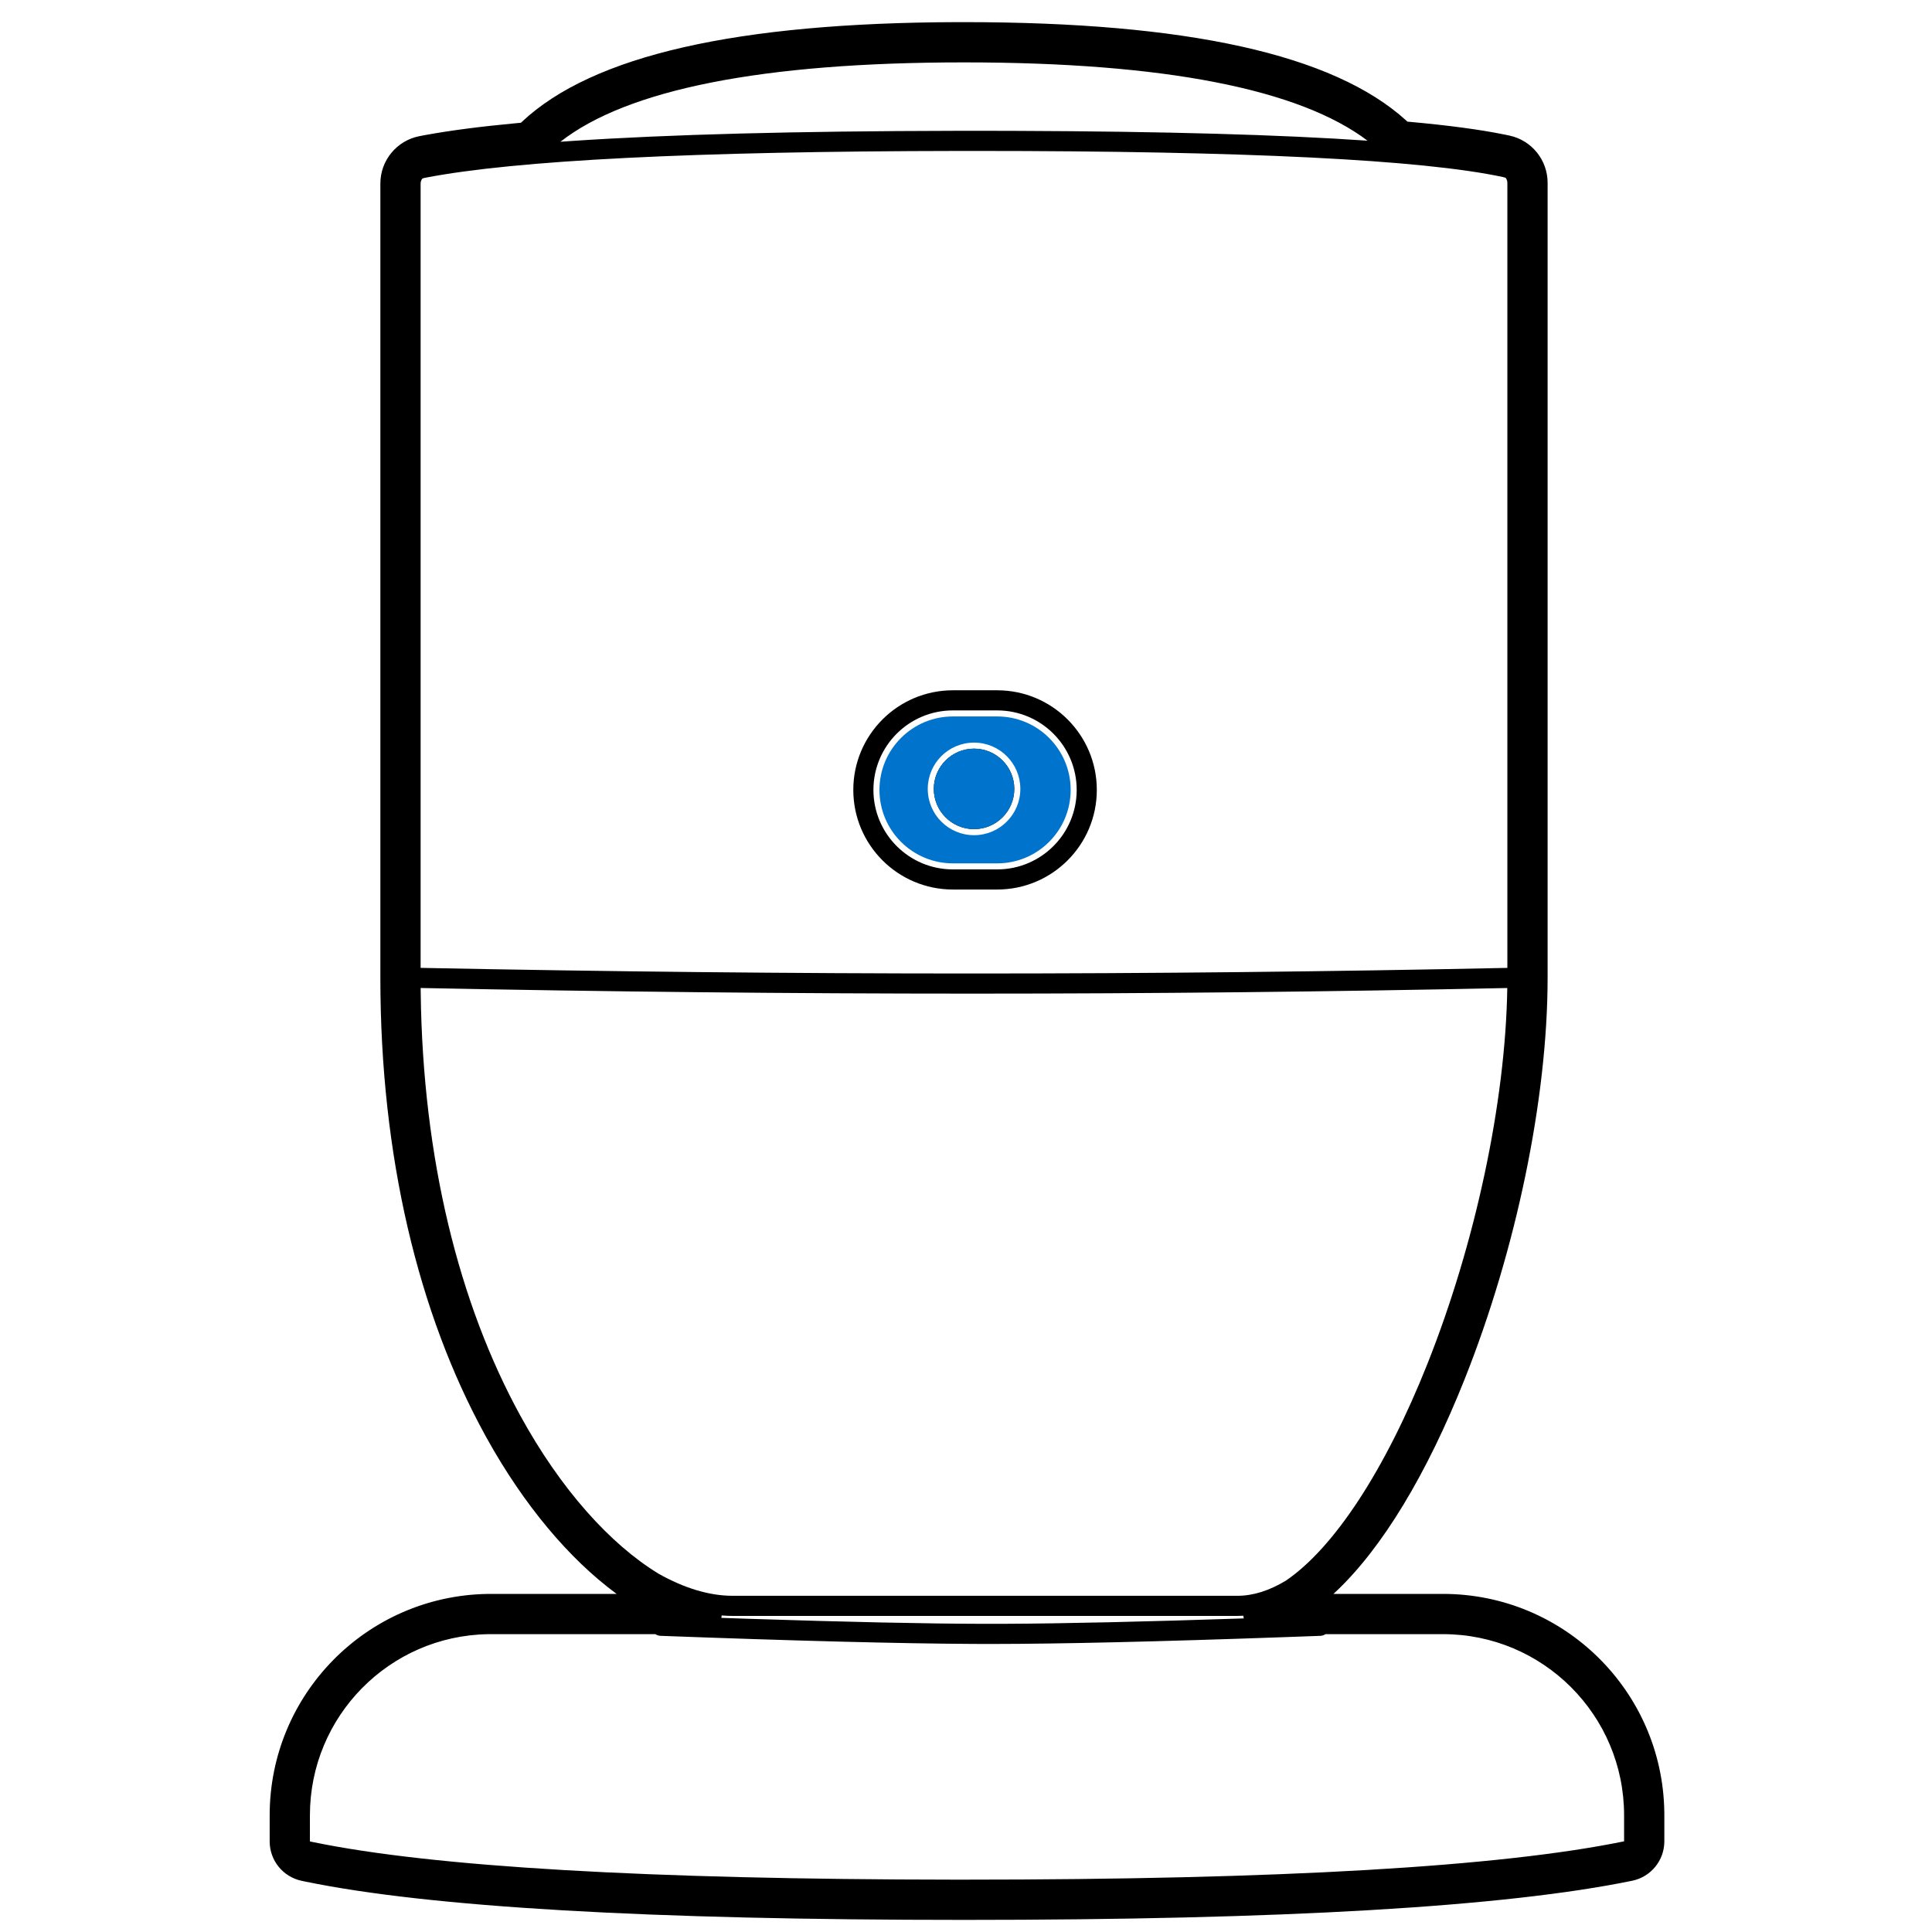
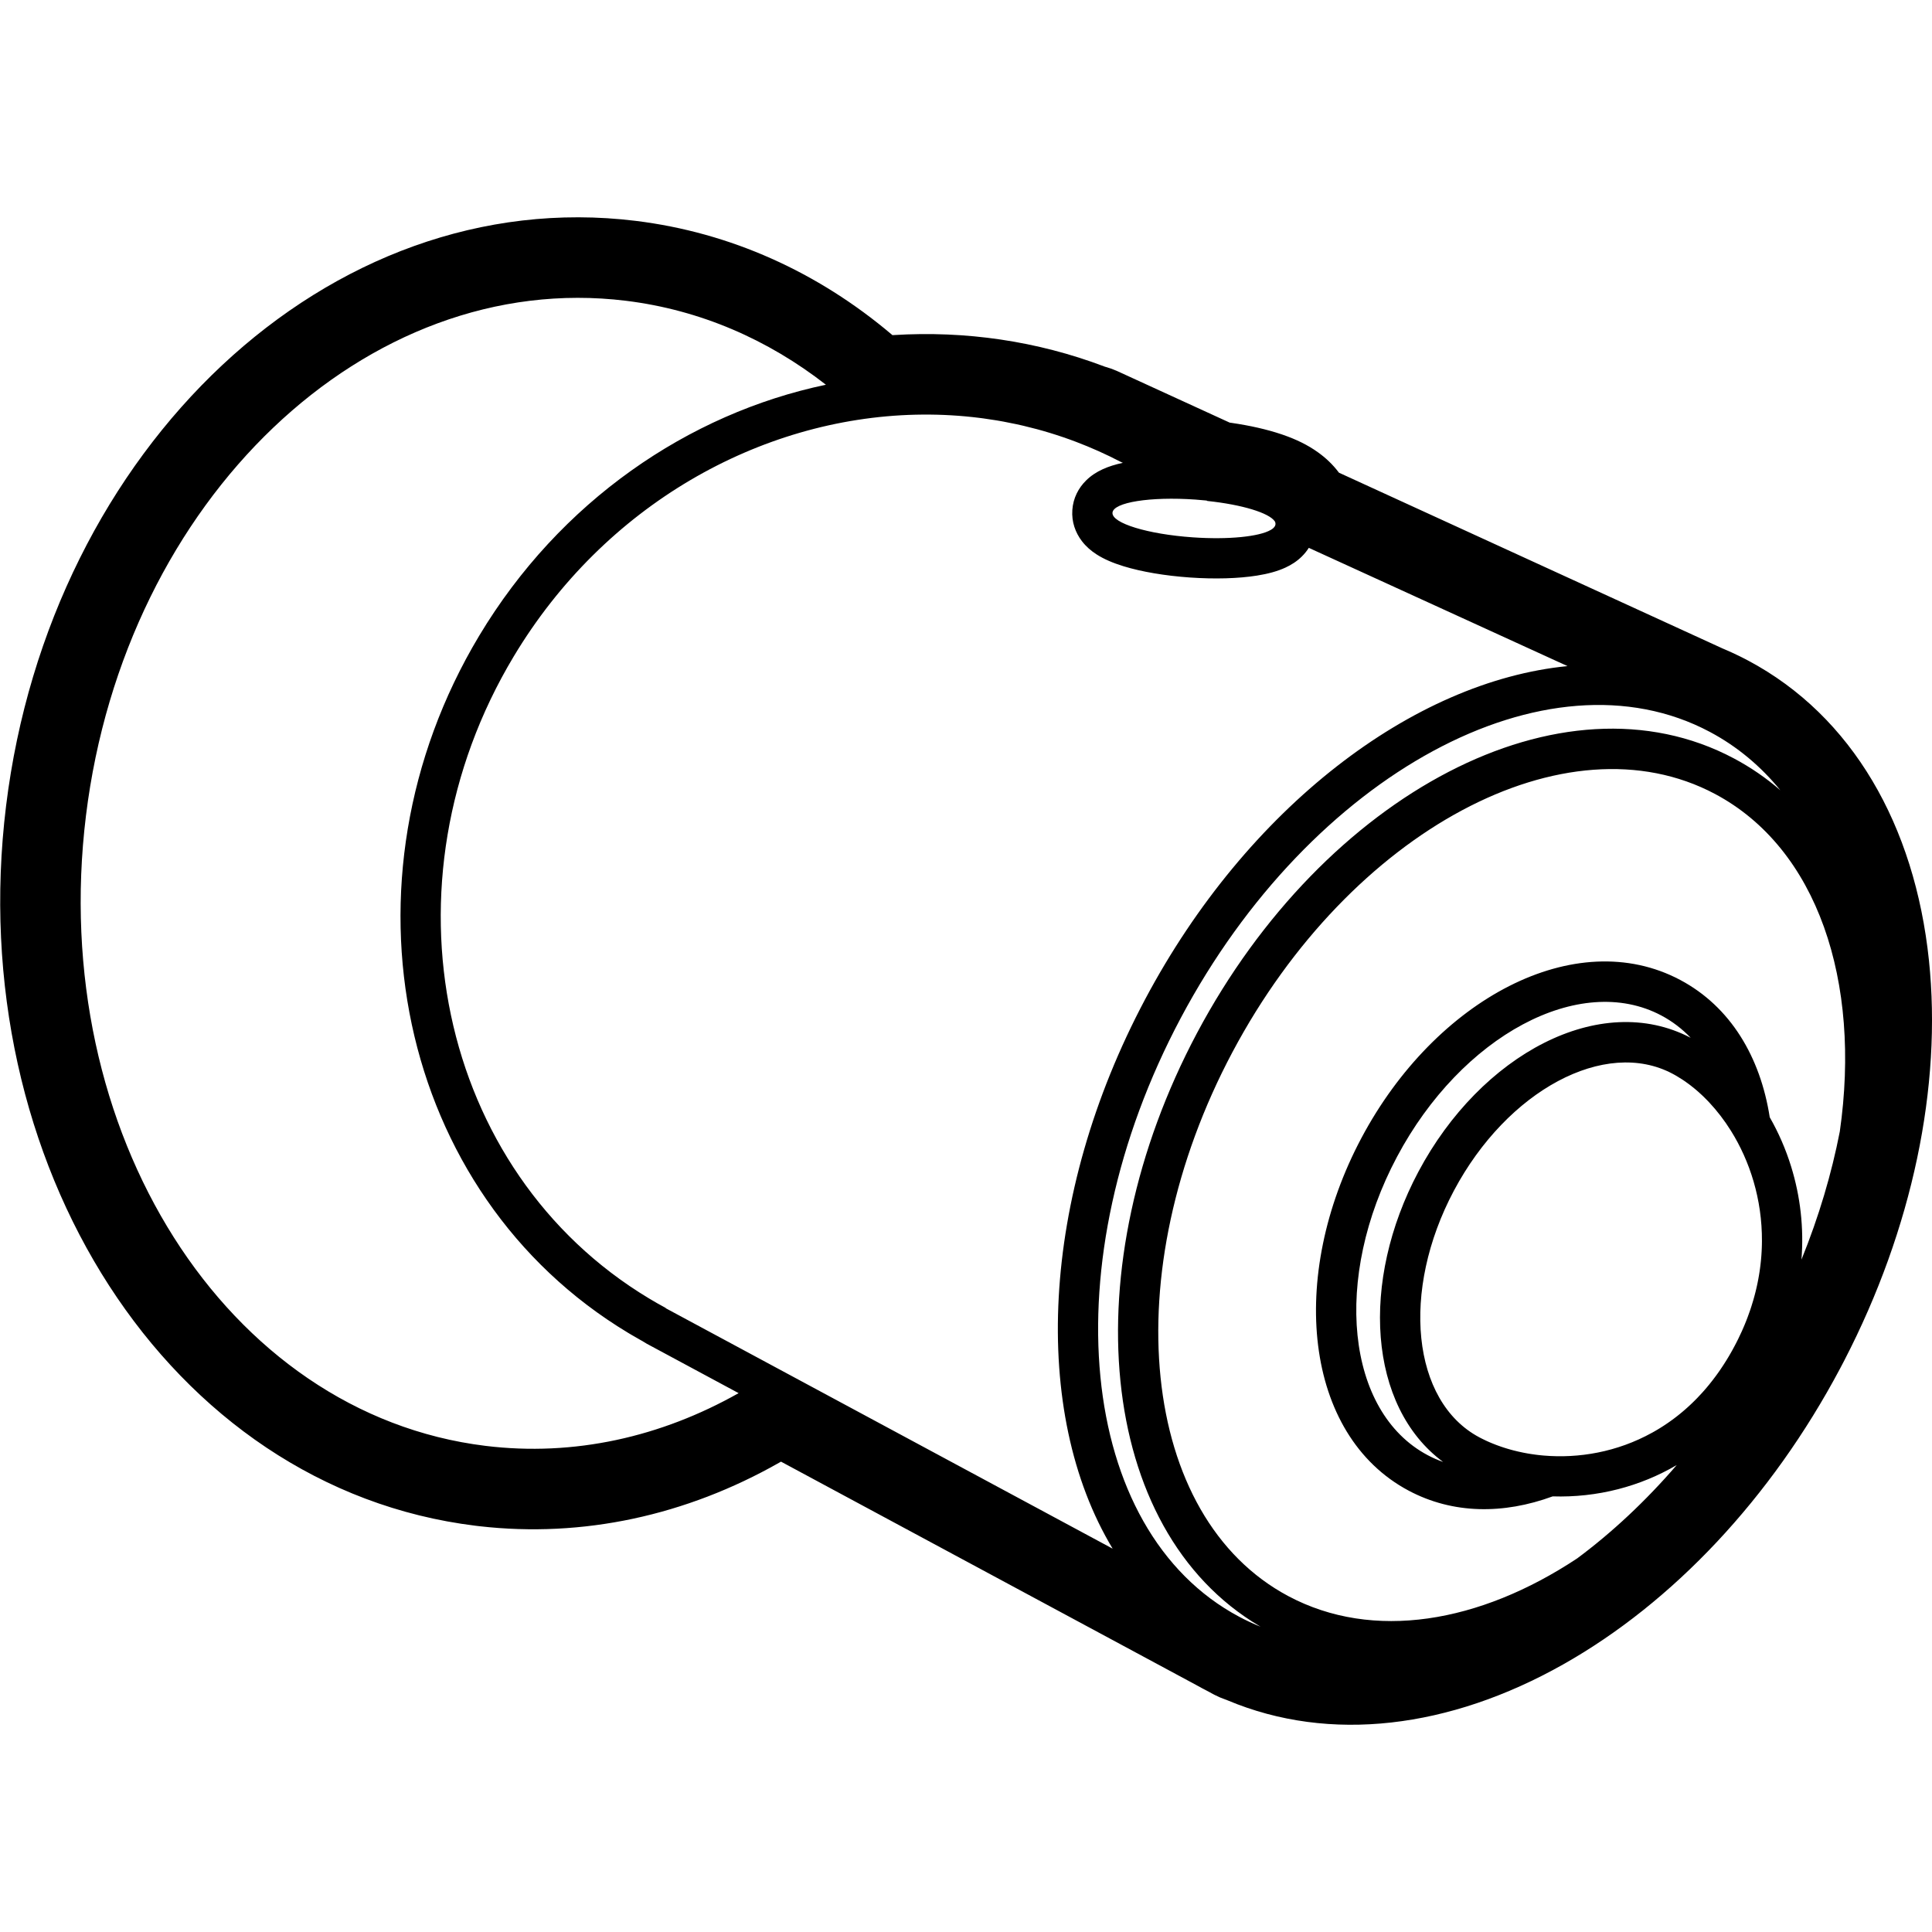
- <svg xmlns="http://www.w3.org/2000/svg" width="960px" height="960px" viewBox="0 0 960 960" version="1.1">
-   <style type="text/css">
-         #light {
-             animation: flash 10s infinite;
-         }
-         #pair {
-             animation: press 10s infinite;
-         }
- 
-         @keyframes press {
-             0%,  55%, 60%, 100% {
-                 fill: rgba(0,0,0,0);
-             }
-             5%, 50% {
-                 fill: #0074CC;
-             }
-         }
- 
-         @keyframes flash {
-             0%, 60%, 70%, 80%, 90%, 100% {
-                 fill: rgba(0,0,0,0);
-             }
-             65%, 75%, 85%, 95% {
-                 fill: #0074CC;
-             }
-         }
-     </style>
-   <g id="com.sonoff/drivers/snzb-06p" stroke="none" stroke-width="1" fill="none" fill-rule="evenodd">
-     <path d="M479,11 C589.324,11 662.408,26.862 698.766,59.909 L699.337,60.437 L700.314,60.525 C719.561,62.265 735.234,64.355 747.414,66.82 L748.804,67.106 L750.075,67.376 C761.117,69.765 768.998,79.532 769,90.831 L769,485.724 C769,546.202 753.275,621.221 727.81,685.204 C709.066,732.297 686.852,769.376 663.222,791.417 L662.589,792 L717,792 C777.144,792 826.014,840.269 826.985,900.181 L827,902 L827,914.944 C827,924.435 820.328,932.618 811.031,934.532 C747.799,947.538 637.265,953.986 479,953.986 C322.478,953.986 213.541,947.68 151.723,934.95 L149.866,934.563 C140.617,932.609 134,924.446 134,914.994 L134,902 C134,841.926 182.198,792.987 242.265,792.014 L244.001,792 L306.4,792.005 L306.023,791.728 C282.769,774.501 260.388,747.977 241.825,714.525 L240.944,712.927 C207.909,652.607 189,574.552 189,485.724 L189,91.207 C189.002,79.724 197.138,69.851 208.407,67.655 L210.024,67.344 L211.674,67.038 C223.902,64.803 238.842,62.864 256.521,61.212 L258.846,60.997 L259.324,60.541 C294.597,27.392 366.514,11.333 475.58,11 L479,11 Z M717,812 L658.639,812.001 C657.895,812.498 657.009,812.802 656.05,812.837 L645.453,813.227 L637.572,813.51 C575.123,815.728 527.027,816.849 493.268,816.874 L488.77,816.87 L483.103,816.849 C446.427,816.654 394.816,815.317 328.252,812.837 C327.297,812.802 326.414,812.5 325.673,812.007 L244.081,812 L242.508,812.012 C193.435,812.808 153.996,852.85 153.996,902 L153.996,914.995 L155.782,915.367 C215.273,927.617 321.608,933.86 474.357,933.986 L479,933.986 C635.988,933.986 745.464,927.6 807,914.942 L807,902 C807,852.294 766.706,812 717,812 Z M358.596,802.711 L358.574,802.957 C358.543,803.277 358.498,803.596 358.438,803.912 L371.575,804.354 C421.038,805.977 460.227,806.816 489.131,806.871 L494.898,806.872 L499.474,806.857 C528.979,806.727 568.493,805.835 618.007,804.179 C617.911,803.74 617.843,803.294 617.803,802.846 C616.834,802.91 615.865,802.94 614.897,802.94 L364.002,802.94 C362.215,802.94 360.412,802.863 358.596,802.711 Z M209.023,490.93 L209.049,493.395 C210.098,575.747 228.049,647.745 258.486,703.32 C278.57,739.992 303.189,767.313 327.232,781.964 C339.959,789.144 352.468,792.94 364.002,792.94 L614.897,792.94 C622.709,792.94 630.782,790.351 638.946,785.412 C662.966,769.069 688.299,730.392 709.227,677.808 C733.062,617.923 748.084,547.864 748.96,490.941 C661.295,492.797 572.642,493.724 483,493.724 C393.164,493.724 301.838,492.793 209.023,490.93 Z M484.5,75 L476.38,75.005 C344.641,75.18 256.187,79.638 211.29,88.325 C210.8,88.42 210.325,88.553 209.869,88.722 C209.322,89.409 209,90.277 209,91.209 L209,480.928 C301.826,482.792 393.159,483.724 483,483.724 C572.657,483.724 661.324,482.796 749,480.939 L749,90.833 C749,89.903 748.68,89.036 748.138,88.349 C747.736,88.2 747.318,88.078 746.887,87.985 C706.642,79.355 619.047,75 484.5,75 Z M495.5,343 C522.838,343 545,365.162 545,392.5 C545,419.838 522.838,442 495.5,442 L473.5,442 C446.162,442 424,419.838 424,392.5 C424,365.162 446.162,343 473.5,343 L495.5,343 Z M495.5,353 L473.5,353 C451.685,353 434,370.685 434,392.5 C434,414.315 451.685,432 473.5,432 L495.5,432 C517.315,432 535,414.315 535,392.5 C535,370.685 517.315,353 495.5,353 Z M479,31 C378.514,31 311.527,44.542 278.48,70.435 L281.5,70.222 L284.409,70.023 C332.23,66.808 395.487,65.141 474.238,65.009 L484.5,65 L494.326,65.008 L505.894,65.038 C578.387,65.3 636.24,66.92 679.521,69.911 C645.748,44.343 578.763,31 479,31 Z" id="Shape" fill="#000000" fill-rule="nonzero" />
-     <path id="pair" d="M495.5,356 C505.317,356 514.505,359.886 521.309,366.691 C528.114,373.495 532,382.683 532,392.5 C532,402.317 528.114,411.505 521.309,418.309 C514.505,425.114 505.317,429 495.5,429 L473.5,429 C463.683,429 454.495,425.114 447.691,418.309 C440.886,411.505 437,402.317 437,392.5 C437,382.683 440.886,373.495 447.691,366.691 C454.495,359.886 463.683,356 473.5,356 Z M484,369 C471.297,369 461,379.297 461,392 C461,404.703 471.297,415 484,415 C496.703,415 507,404.703 507,392 C507,379.297 496.703,369 484,369 Z" fill="#0074CC" />
-     <circle id="Oval" fill="#000000" cx="484" cy="392" r="20" />
-     <circle id="light" fill="#0074CC" cx="484" cy="392" r="20" />
-   </g>
+ <svg xmlns="http://www.w3.org/2000/svg" height="960" viewBox="0 0 960 960" width="960">
+   <path d="m315.911 109.755c47.032 5.775 90.495 25.419 127.181 56.469l.365.31.589-.038c35.723-2.22 71.286 2.967 104.629 15.583l.382.145.334.091c1.829.507 3.644 1.15 5.43 1.934l.594.267c.073.033.137.063.199.091l.184.084c.421.193.984.451 3.444 1.578 1.607.736 2.636 1.208 3.621 1.659l.328.15c1.638.75 3.322 1.522 7.531 3.451 6.429 2.946 10.543 4.831 14.486 6.638l.656.301.983.45.658.301c5.385 2.468 11.224 5.143 22.918 10.502l.595.272.932.133c9.098 1.321 17.541 3.223 24.762 5.655l.861.294c6.405 2.225 12.095 4.925 17.319 8.673 3.807 2.732 7.272 5.946 10.301 9.961l.121.163 1.768.81c22.049 10.103 37.779 17.311 52.858 24.22l1.506.69 1.503.689 4.116 1.886c28.369 12.999 57.609 26.398 125.948 57.712l3.038 1.392.635.265c2.448 1.039 4.868 2.142 7.261 3.309l1.432.708.236.119.293.149.103.051.847.432.187.096c.554.286 1.106.576 1.657.869 51.668 27.506 82.757 81.886 89.779 148.899 6.571 62.711-8.209 133.41-42.061 198.844l-.099.191-1.913 3.649-.1.19c-34.151 64.307-83.106 116.315-137.696 147.061-56.237 31.674-115.723 39.197-166.662 17.78l-.535-.229-.419-.139c-1.846-.632-3.669-1.407-5.453-2.329l-.593-.313-3.912-2.105-1.175-.606-.11-.057-.33-.174c-1.018-.542-2.029-1.095-3.034-1.66l-206.316-110.989-1.031.59c-46.094 26.132-97.361 37.404-148.918 31.478l-1.82-.216c-152.751-18.756-255.08-180.219-233.285-357.722 21.795-177.503 160.145-309.415 312.897-290.66zm270.78 396.137c-64.562 121.423-51.539 254.61 29.088 297.48 3.472 1.846 7.013 3.495 10.615 4.949l-.609-.36c-80.931-47.935-92.847-178.332-31.001-294.647 63.108-118.688 181.32-181.904 266.775-136.467 8.39 4.461 16.088 9.77 23.09 15.828-9.724-11.927-21.429-21.765-35.07-29.018-80.627-42.87-198.326 20.81-262.888 142.233zm25.752 16.812c-58.529 110.078-46.095 231.153 27.773 270.429 42.045 22.356 94.931 13.392 143.488-18.78 17.311-12.868 33.996-28.438 49.462-46.387-9.079 5.328-18.817 9.334-29.052 11.978-10.751 2.777-21.794 3.939-32.592 3.597-24.449 8.959-49.568 8.847-71.546-2.838-52.067-27.684-60.142-106.311-23.489-175.244 36.653-68.933 106.352-106.206 158.419-78.522 24.949 13.266 39.797 38.228 44.464 68.215 4.357 7.608 7.962 15.852 10.638 24.516 4.605 14.908 6.368 30.502 5.128 46.23 8.651-21.336 14.982-42.73 19.051-63.647 10.691-74.544-11.026-140.633-62.016-167.745-73.868-39.276-181.197 18.12-239.726 128.197zm81.702 52.144c-32.074 60.323-25.26 126.672 15.22 148.196 2.503 1.331 5.076 2.459 7.708 3.39-37.247-27.546-41.296-89.632-12.286-144.192 31.016-58.333 90.296-90.148 135.311-66.558-4.234-4.434-9.1-8.173-14.583-11.088-40.48-21.523-99.296 9.93-131.37 70.252zm56.464 145.466.152.042c.305.084.61.166.917.247.086.023.171.045.257.067.758.197 1.524.386 2.297.565.023.005.046.011.069.016.757.175 1.52.34 2.289.497.124.025.249.05.374.075.344.068.689.135 1.035.2.043.008.086.016.129.024.35.065.702.128 1.055.189.068.012.135.023.203.035.386.066.773.129 1.162.191.043.007.086.014.129.02.813.127 1.631.244 2.455.35.069.009.139.018.208.027.3.038.599.074.9.109.123.014.246.028.369.042.34.038.68.075 1.021.109.151.015.303.03.455.045l.223.021.856.077c17.2 1.463 36.268-1.664 53.836-11.403l.097-.054c.288-.16.577-.322.864-.486.143-.084.286-.166.43-.249.278-.158.555-.32.832-.483.188-.114.377-.226.565-.339.232-.137.463-.277.694-.419.197-.123.394-.244.591-.367.231-.142.461-.286.691-.433.273-.175.546-.351.819-.528.157-.1.314-.203.471-.306.285-.189.571-.379.855-.571.192-.128.384-.258.575-.389.223-.154.445-.308.667-.463.221-.152.441-.308.661-.464.254-.182.508-.364.762-.548.128-.091.255-.184.382-.277.297-.219.594-.44.891-.662.155-.115.311-.233.466-.351.304-.232.607-.466.91-.702.115-.088.228-.177.342-.267.315-.249.63-.5.944-.754.099-.079.198-.159.296-.239.31-.253.618-.508.926-.765.107-.089.215-.179.323-.27.349-.295.697-.592 1.043-.893.054-.046.108-.093.161-.139.389-.339.777-.683 1.163-1.03.045-.039.089-.079.133-.12.375-.339.749-.682 1.121-1.029.025-.023.05-.046.074-.069.347-.324.693-.652 1.037-.982.1-.096.201-.193.301-.29.332-.322.663-.647.993-.976.045-.044.089-.088.133-.132.372-.372.743-.748 1.112-1.129.03-.03.06-.061.09-.093.782-.809 1.555-1.635 2.321-2.481.026-.029.053-.058.079-.087.359-.398.716-.799 1.072-1.206.047-.053.094-.107.141-.161.346-.397.689-.797 1.031-1.202.029-.034.057-.067.085-.101.344-.408.685-.819 1.025-1.235.043-.053.087-.106.13-.159 1.112-1.365 2.205-2.775 3.276-4.23.031-.042.062-.084.093-.127.321-.437.639-.877.956-1.322.048-.067.095-.134.143-.201.325-.459.649-.922.97-1.39.026-.038.052-.076.078-.113 1.036-1.512 2.049-3.07 3.04-4.674.045-.073.089-.145.134-.217.301-.49.601-.985.898-1.485.031-.052.061-.103.092-.154.292-.492.582-.989.869-1.49.047-.081.093-.163.14-.244.284-.497.566-.999.846-1.505.027-.049.054-.099.082-.148.313-.568.624-1.142.932-1.72.344-.647.681-1.294 1.011-1.94.268-.525.531-1.05.79-1.575l.028-.058c.028-.056.055-.113.083-.169.543-1.107 1.065-2.214 1.567-3.32.043-.095.086-.189.129-.284.225-.499.446-.998.663-1.497.045-.102.089-.205.133-.308.211-.489.418-.977.621-1.465.03-.073.061-.146.091-.219.213-.514.421-1.028.625-1.541.044-.11.087-.219.13-.328.193-.49.382-.98.568-1.469.024-.065.049-.129.073-.194.42-1.114.82-2.227 1.2-3.338.021-.061.041-.121.062-.182.179-.525.353-1.05.523-1.574.022-.068.044-.137.066-.205.359-1.114.699-2.225 1.019-3.335.014-.05.029-.1.043-.15.149-.519.294-1.036.434-1.553.023-.083.045-.166.067-.249.138-.511.271-1.021.401-1.531.018-.069.035-.139.053-.208.128-.506.251-1.012.371-1.517.019-.082.039-.164.058-.246.114-.488.225-.975.333-1.462.021-.095.042-.189.062-.284.107-.494.211-.988.311-1.48.014-.07.028-.139.042-.209.101-.503.198-1.005.292-1.507.013-.072.027-.144.04-.217.092-.501.181-1.0.265-1.499.015-.09.03-.18.045-.27.079-.475.155-.949.228-1.423.015-.1.03-.199.045-.298.072-.476.14-.951.205-1.426.013-.092.025-.183.037-.274.064-.475.124-.95.181-1.425.011-.087.021-.175.031-.262.058-.49.112-.979.163-1.467.008-.08.017-.161.025-.241.048-.474.093-.947.134-1.42l.015-.174.013-.15c.04-.467.076-.933.109-1.399l.01-.139.008-.122c.034-.498.065-.994.092-1.49.002-.033.004-.067.005-.101.029-.538.054-1.073.074-1.608.003-.074.006-.148.008-.222.018-.507.033-1.013.044-1.518l.023-1.619c.129-20.903-6.032-39.917-15.427-54.938-3.241-5.184-6.865-9.886-10.747-14.028-.028-.03-.057-.06-.085-.09-.272-.29-.546-.577-.821-.861-.043-.044-.087-.089-.13-.134-.549-.565-1.102-1.119-1.66-1.661-.036-.034-.071-.069-.107-.104-.28-.272-.562-.541-.844-.806-.044-.041-.087-.081-.13-.122-.565-.53-1.135-1.048-1.709-1.554-.032-.028-.063-.056-.095-.083-.275-.242-.55-.481-.827-.717-.053-.045-.107-.091-.16-.136-.279-.237-.558-.471-.839-.702-.031-.025-.061-.051-.092-.076-.599-.492-1.202-.972-1.809-1.438-.03-.023-.061-.047-.092-.07-.292-.224-.584-.444-.877-.662-.046-.034-.092-.068-.138-.102-.602-.445-1.207-.876-1.815-1.294-.029-.02-.057-.039-.086-.059-.291-.2-.583-.397-.875-.59-.053-.035-.107-.071-.161-.106-.934-.615-1.873-1.198-2.817-1.75-.047-.027-.094-.055-.141-.082-.281-.163-.562-.324-.844-.481-.083-.047-.166-.093-.249-.139-.281-.155-.562-.308-.844-.458-33.474-17.798-82.11 8.211-108.633 58.093-26.523 49.882-20.888 104.748 12.585 122.546.31.165.622.328.937.489l-.937-.489c.35.186.704.37 1.06.552.637.325 1.284.642 1.94.951.047.022.094.044.14.066.306.144.615.286.926.426.086.039.171.077.257.115.23.103.461.205.693.306.103.045.207.09.31.134.315.135.631.269.95.4.033.014.065.027.098.04.66.272 1.328.536 2.004.792.109.041.218.082.328.123.68.255 1.368.501 2.063.74.036.012.071.024.107.037.323.111.648.219.974.326.107.035.214.07.322.105.295.095.592.19.889.282.059.018.118.037.177.055.355.11.712.217 1.07.322.045.013.089.026.133.039.377.11.756.218 1.137.324zm-707.893-315.026c-19.292 157.119 69.561 297.319 198.458 313.146 44.216 5.429 87.4-4.482 125.837-26.191l-45.687-24.579c-.636-.342-1.247-.714-1.83-1.113l-.119-.083-1.076-.596c-1.542-.862-3.082-1.747-4.622-2.657l-1.539-.918c-114.689-68.998-147.369-224.184-74.014-346.42 40.051-66.738 103.823-110.343 172.264-124.705-28.759-22.43-62.411-37.182-99.352-41.718-128.897-15.827-249.028 98.714-268.32 255.833zm588.816-142.032.033-.02.014-.01.053-.032.068-.043.019-.012.105-.066-.146.093c.18-.113.349-.227.507-.344l.047-.036.019-.014.028-.02.001-.002.092-.071.043-.035.036-.029.005-.004.092-.076.009-.009.072-.062.078-.071.01-.009.074-.07.072-.071.067-.069.012-.013c.111-.118.212-.237.301-.359l.107-.152c.018-.028.036-.055.053-.083.015-.024.029-.048.043-.073l-.021.036.024-.041.029-.053.011-.019.043-.084.019-.041.017-.035.032-.074.004-.009.006-.017.027-.069.022-.06.008-.026.024-.077.018-.063.003-.013.021-.093.005-.025.007-.034.002-.012v-.001l.004-.023.008-.045-.008.048c.012-.071.021-.143.026-.215l.005-.156c-0-.15-.015-.301-.045-.451l-.005-.023-.005-.023-.006-.027-.011-.046-.003-.012c-.007-.029-.015-.057-.023-.085l-.003-.008-.017-.055-.004-.012-.024-.073.021.062-.024-.069-.021-.057.02.057-.024-.069-.003-.006-.004-.01-.023-.057-.029-.065-.007-.018c-.01-.023-.021-.045-.032-.068l-.046-.09c-2.801-4.232-16.305-8.348-33.487-10.156l-.479-.221c-1.816-.185-3.672-.345-5.56-.477-22.364-1.564-40.788 1.369-41.15 6.551s17.474 10.651 39.838 12.214c17.832 1.247 33.159-.365 38.822-3.697zm-96.953-43.744.067.025-.285-.106-2.572-.952.562.205-.795-.29.225.082-.369-.134-.216-.077-2.883-1.011-.071-.025-.111-.038.111.038c-2.16-.738-4.328-1.44-6.504-2.104l-.275-.083-2.92-.864-.095-.028-.196-.055-2.907-.81-.238-.064.093.025c-2.197-.593-4.401-1.149-6.611-1.668l-.137-.031-3.179-.719c-2.203-.48-4.412-.923-6.626-1.331-.021-.004-.042-.008-.063-.012l-3-.527-.384-.066c-2.184-.364-4.372-.694-6.564-.989-.02-.003-.041-.006-.061-.009l.029.004-1.642-.214c-9.489-1.2-19.039-1.755-28.59-1.679l-3.355.051c-.01 0-.021 0-.031.001l.031 0c-77.475 1.804-154.601 44.887-199.744 120.111-67.839 113.042-37.763 255.859 67.175 318.99 2.776 1.67 5.577 3.268 8.403 4.786-.017.035-.034.07-.051.106l222.064 119.47c-40.719-67.618-36.094-174.729 16.168-273.02 50.621-95.205 133.095-157.985 209.857-165.517-50.956-23.289-93.807-42.877-128.552-58.761-.99 1.574-2.164 3.015-3.484 4.314-2.417 2.379-5.135 4.123-8.152 5.512-4.02 1.85-8.702 3.099-14.104 3.959-9.288 1.479-21.054 1.807-33.365.946-12.311-.861-23.917-2.823-32.909-5.58-5.23-1.604-9.692-3.491-13.416-5.883-2.794-1.795-5.243-3.9-7.305-6.593-3.28-4.282-5.177-9.591-4.764-15.505s3.031-10.907 6.875-14.691c2.417-2.379 5.135-4.123 8.152-5.512 2.985-1.374 6.333-2.416 10.071-3.213l-.654-.299c-.174-.079-.346-.158-.517-.236-7.215-3.751-14.571-7.039-22.037-9.872z" />
</svg>
